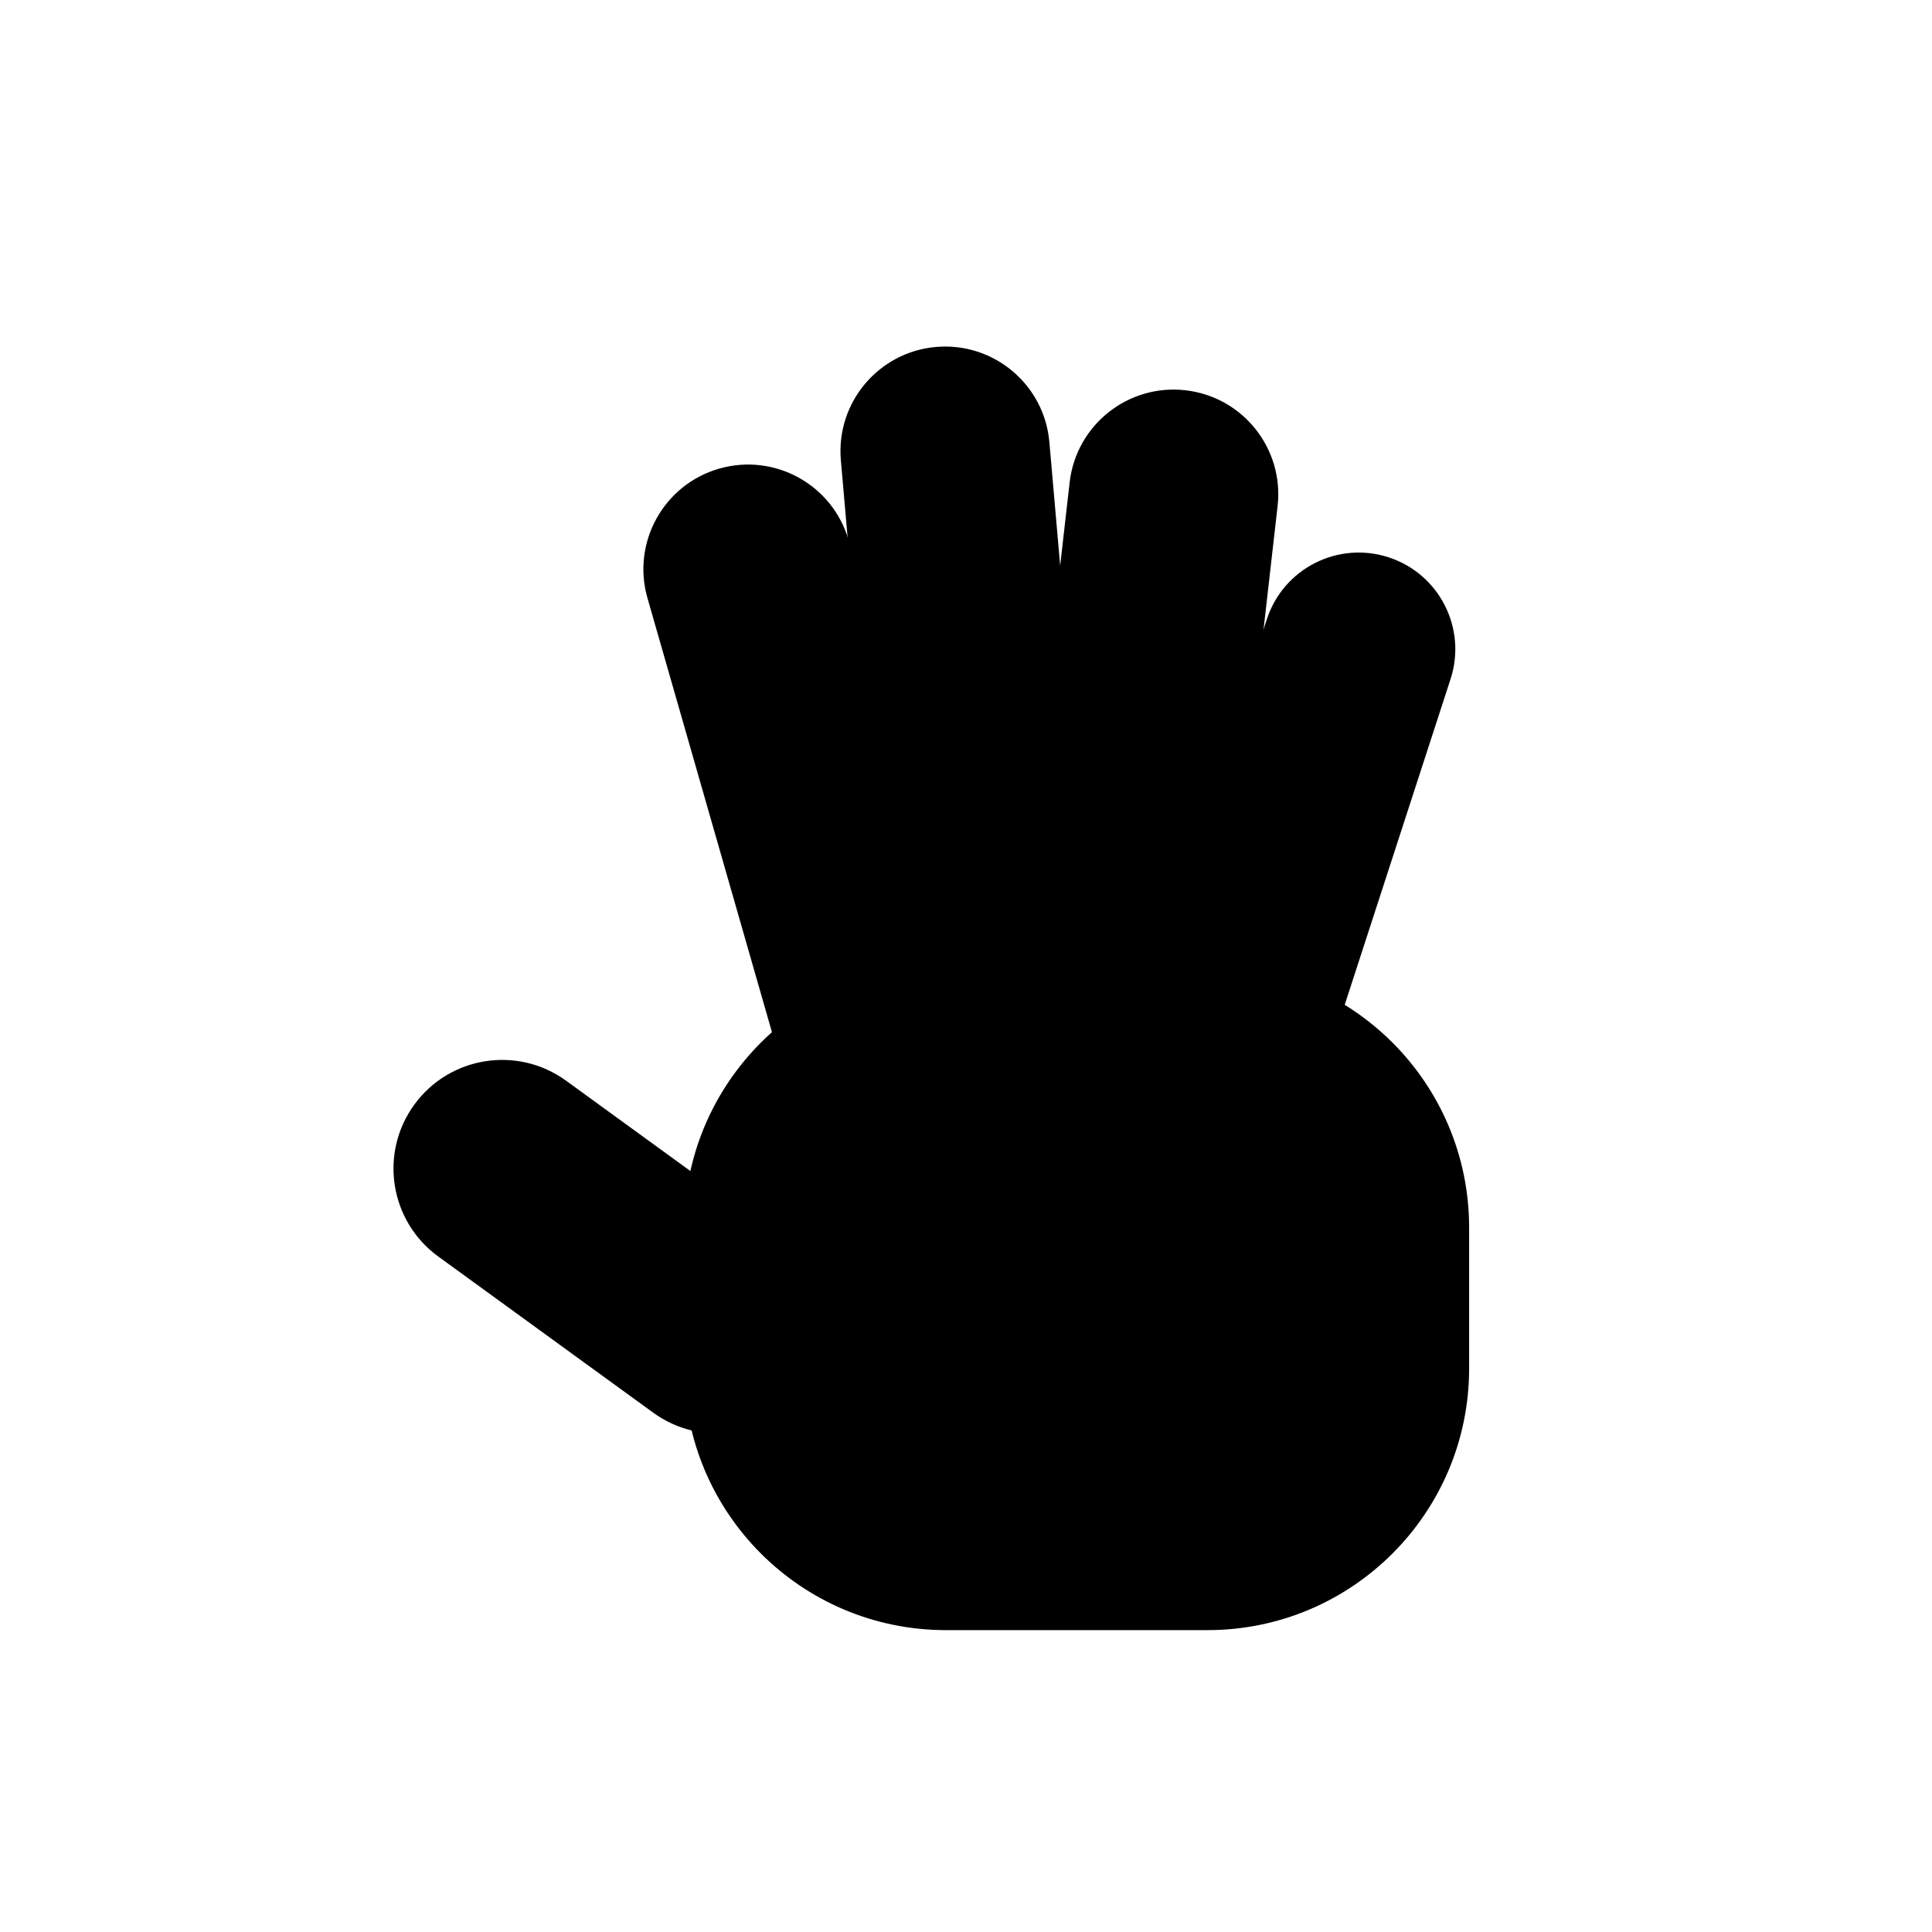
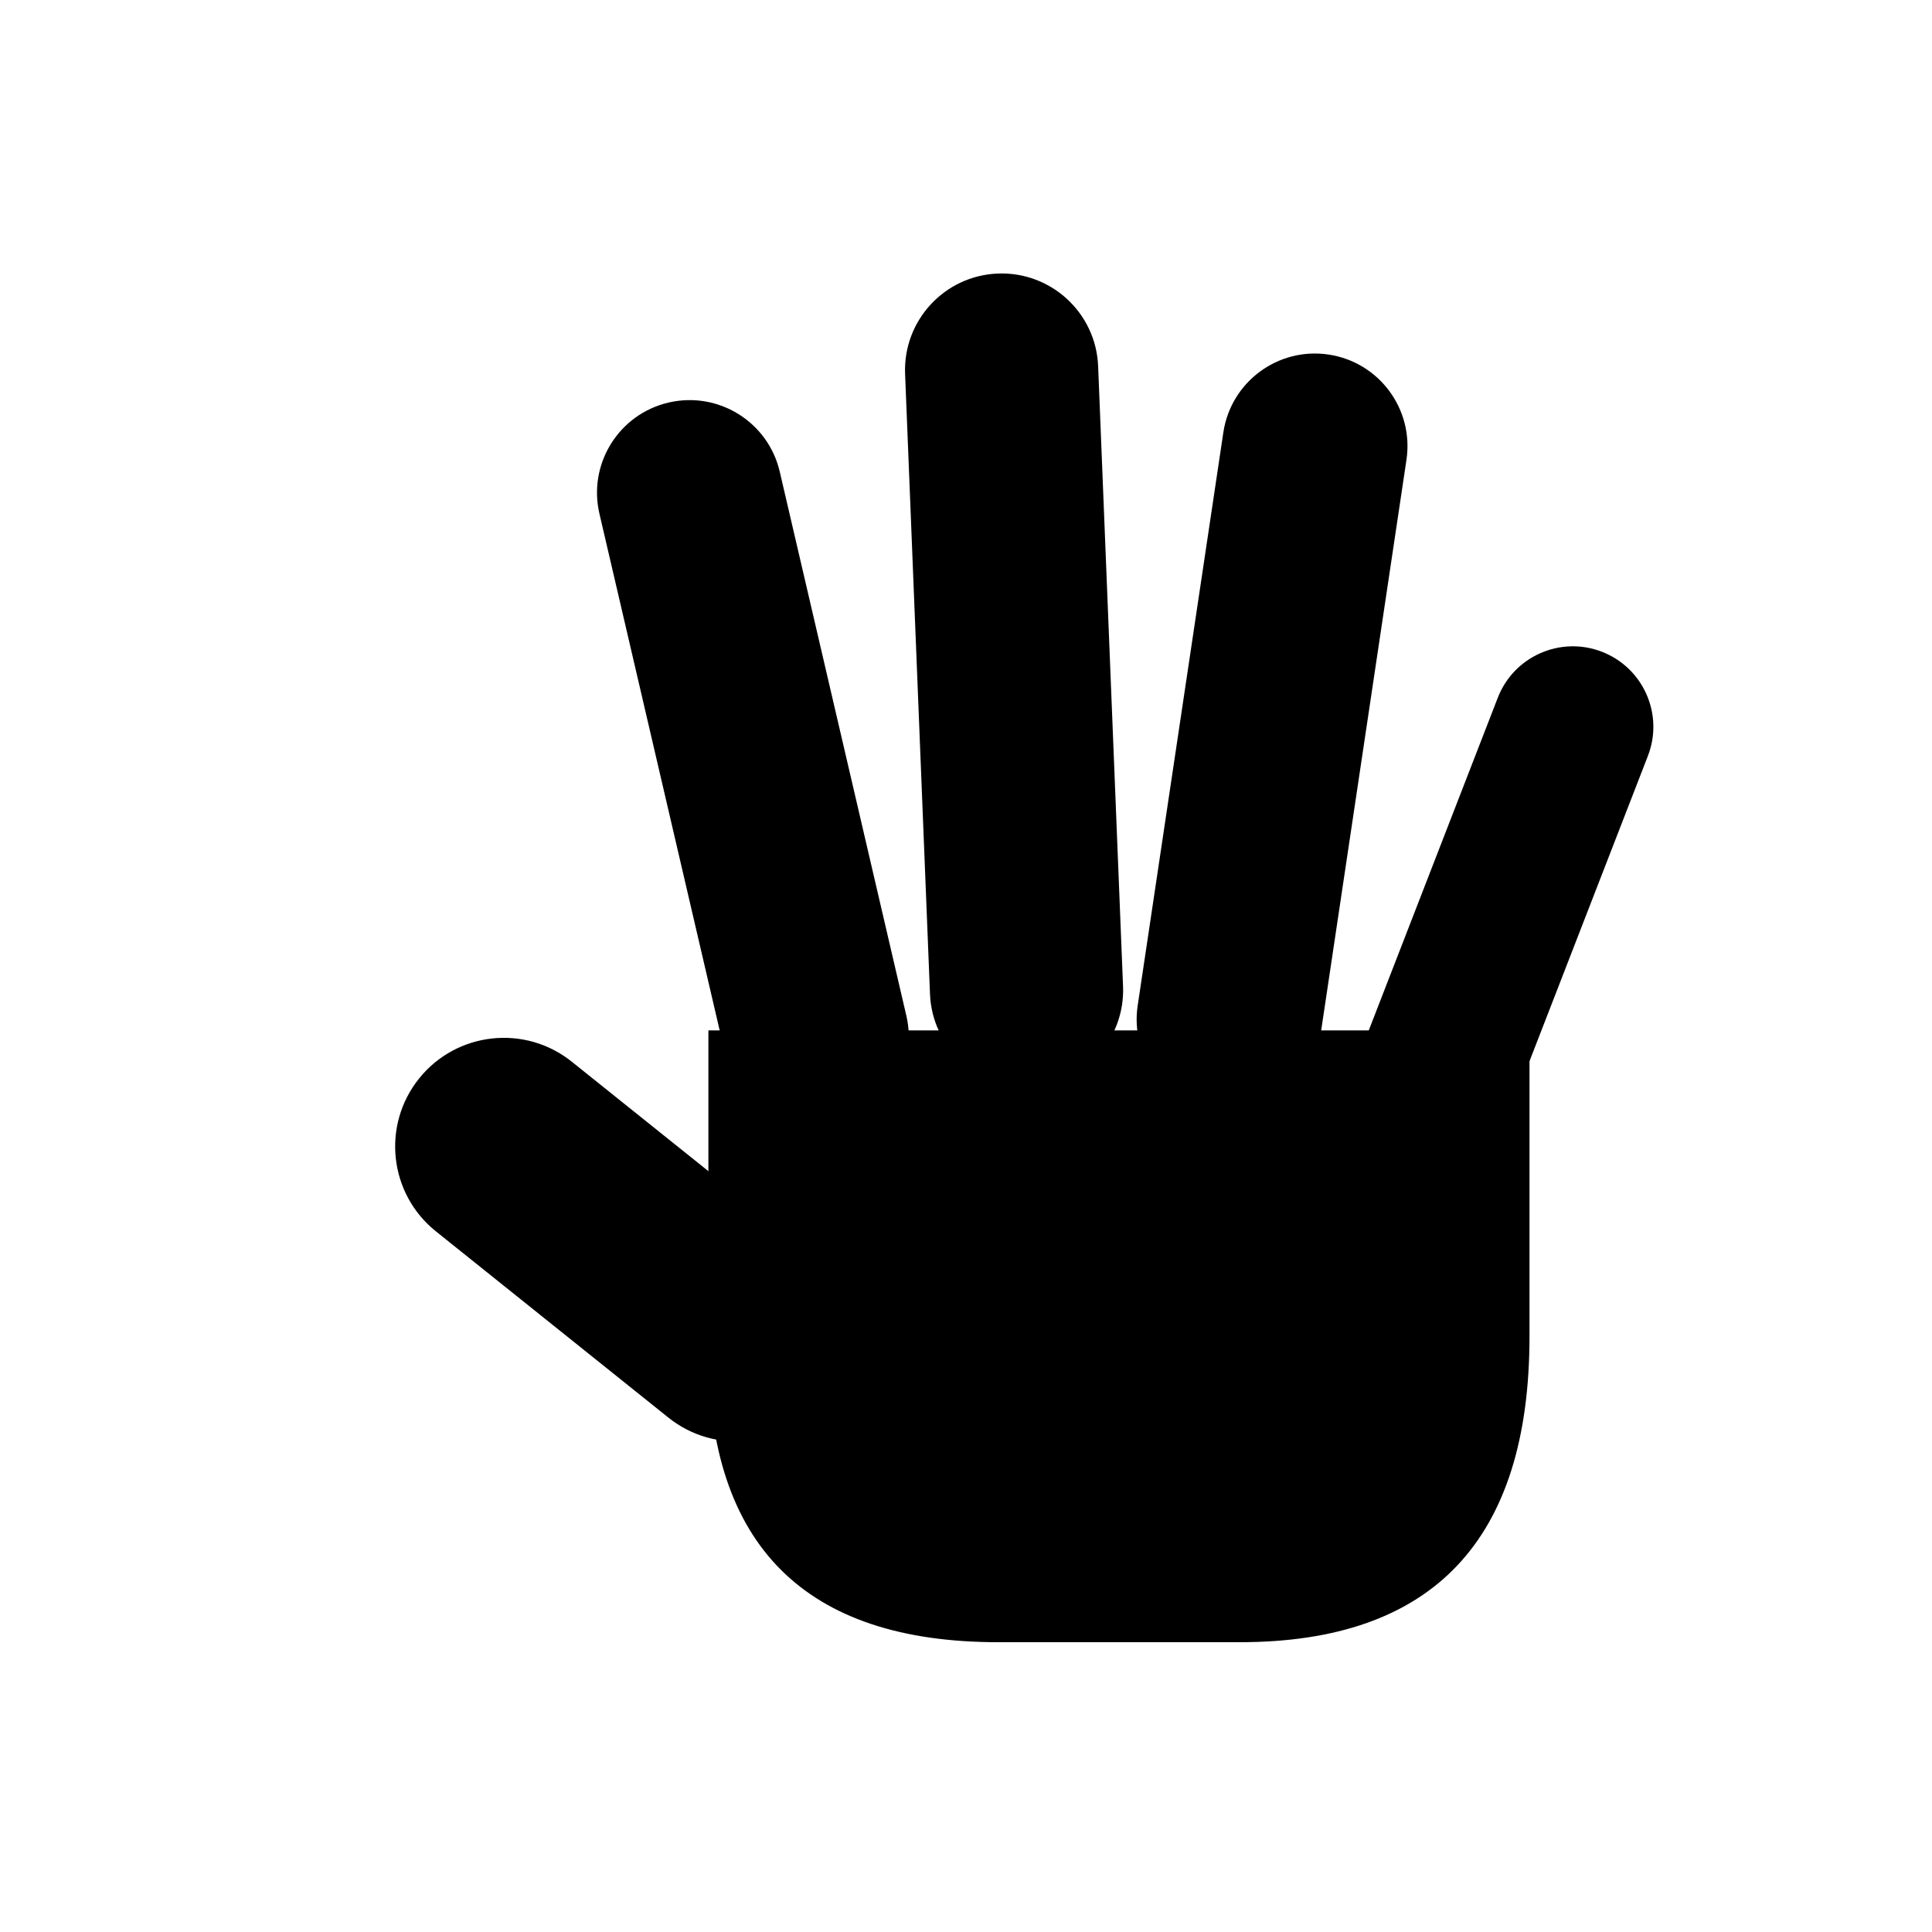
<svg xmlns="http://www.w3.org/2000/svg" viewBox="0 0 24 24">
  <g class="layer">
-     <rect class="fill" x="-1.2" y="-13.75" width="2.4" height="8" rx="1.2" transform="translate(13 20) rotate(18)" />
-   </g>
-   <g class="layer">
-     <rect class="fill" x="-1.3" y="-15.25" width="2.6" height="9.5" rx="1.3" transform="translate(13 20) rotate(6.5)" />
-   </g>
-   <g class="layer">
-     <rect class="fill" x="-1.3" y="-15.75" width="2.6" height="10" rx="1.3" transform="translate(13 20) rotate(-5)" />
-   </g>
-   <g class="layer">
-     <rect class="fill" x="-1.3" y="-14.75" width="2.6" height="9" rx="1.3" transform="translate(13 20) rotate(-16)" />
-   </g>
-   <g class="layer">
-     <rect class="fill" x="8.5" y="12" width="9.75" height="8.25" rx="3.25" />
-     <rect class="fill" x="-1.35" y="0" width="2.7" height="6" rx="1.35" transform="translate(10 17.25) rotate(126)" />
+     <rect class="fill" x="-1.15" y="0" width="2.3" height="9.24" rx="1.15" transform="translate(10.4 14) rotate(166.9)" />
+     <rect class="fill" x="-1.2" y="0" width="2.4" height="10.11" rx="1.2" transform="translate(12.8 13.5) rotate(177.7)" />
+     <rect class="fill" x="-1.15" y="0" width="2.3" height="9.50" rx="1.15" transform="translate(15.1 13.8) rotate(-171.5)" />
+     <rect class="fill" x="-1" y="0" width="2" height="7.19" rx="1" transform="translate(17.3 14.8) rotate(-158.8)" />
+     <path class="fill" d="M8.8 12.8H19V16.6Q19 20.4 15.4 20.4H12.4Q8.8 20.4 8.8 16.8Z" />
+     <rect class="fill" x="-1.35" y="0" width="2.7" height="6.40" rx="1.35" transform="translate(10.2 17.4) rotate(128.7)" />
+     <line class="crease" x1="10.85" y1="8.60" x2="11.50" y2="13.4" />
+     <line class="crease" x1="14.32" y1="7.60" x2="14.00" y2="13.4" />
+     <line class="crease" x1="17.26" y1="10.85" x2="16.58" y2="13.4" />
  </g>
</svg>
